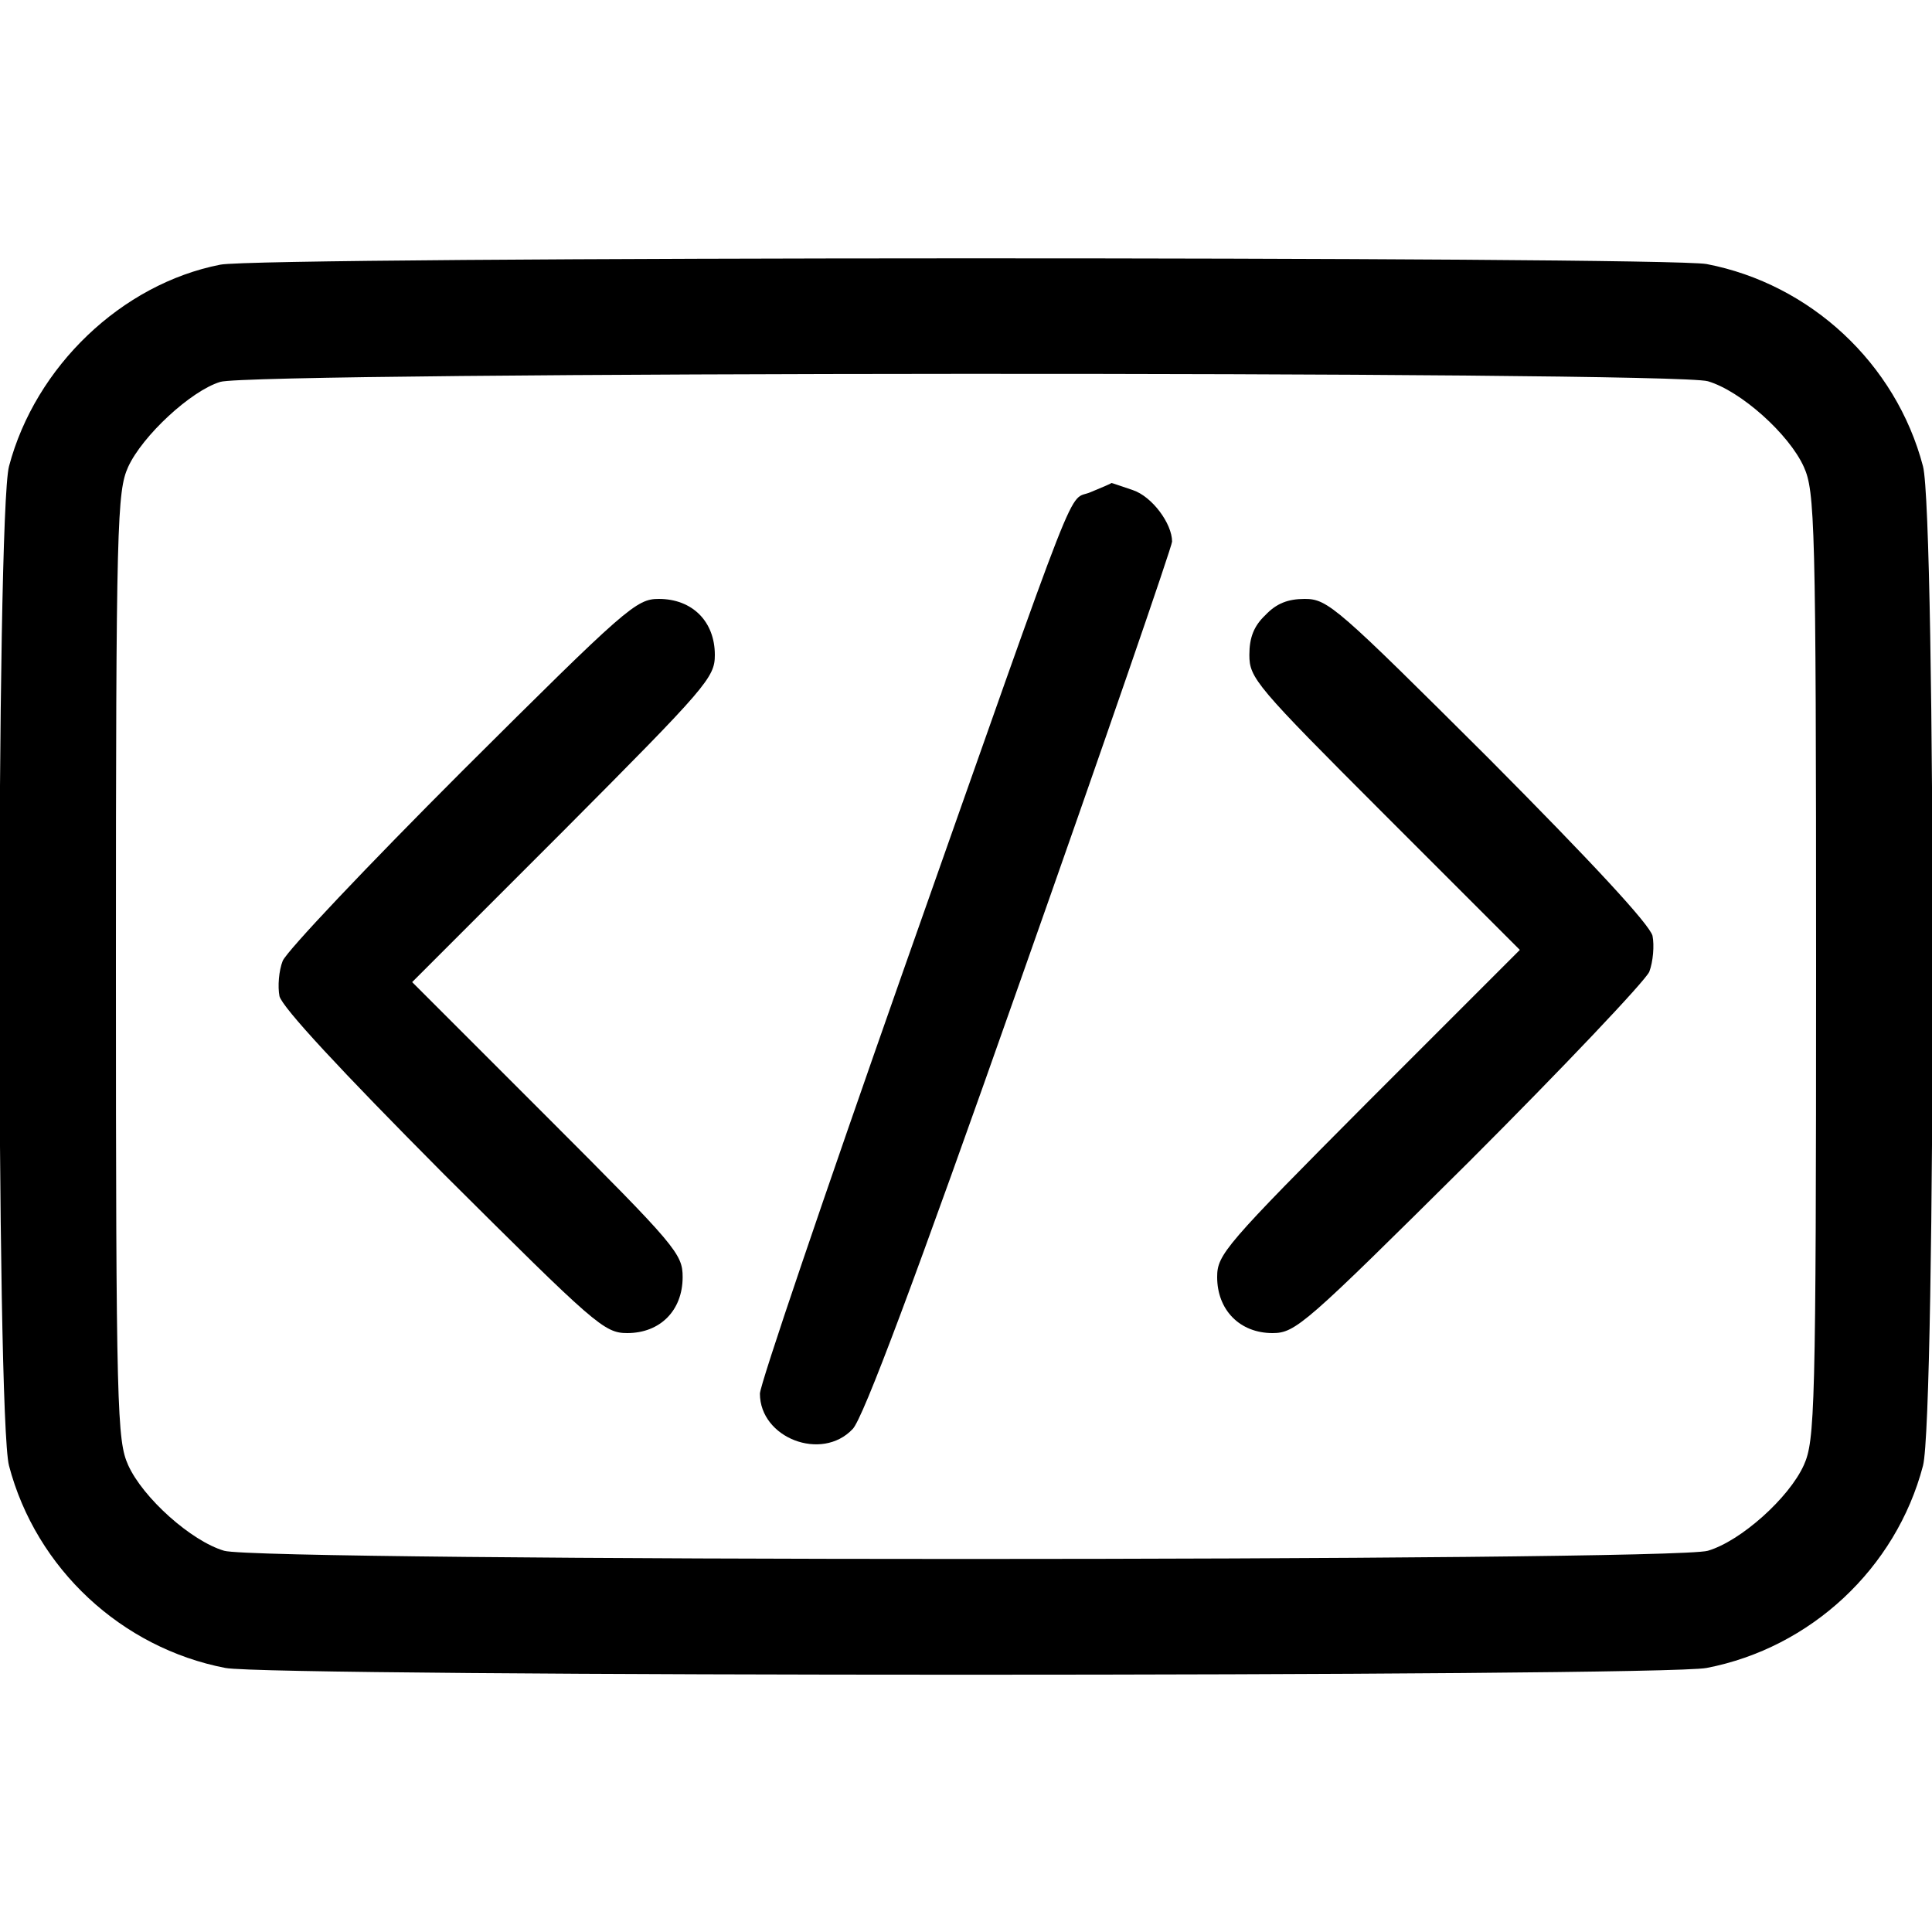
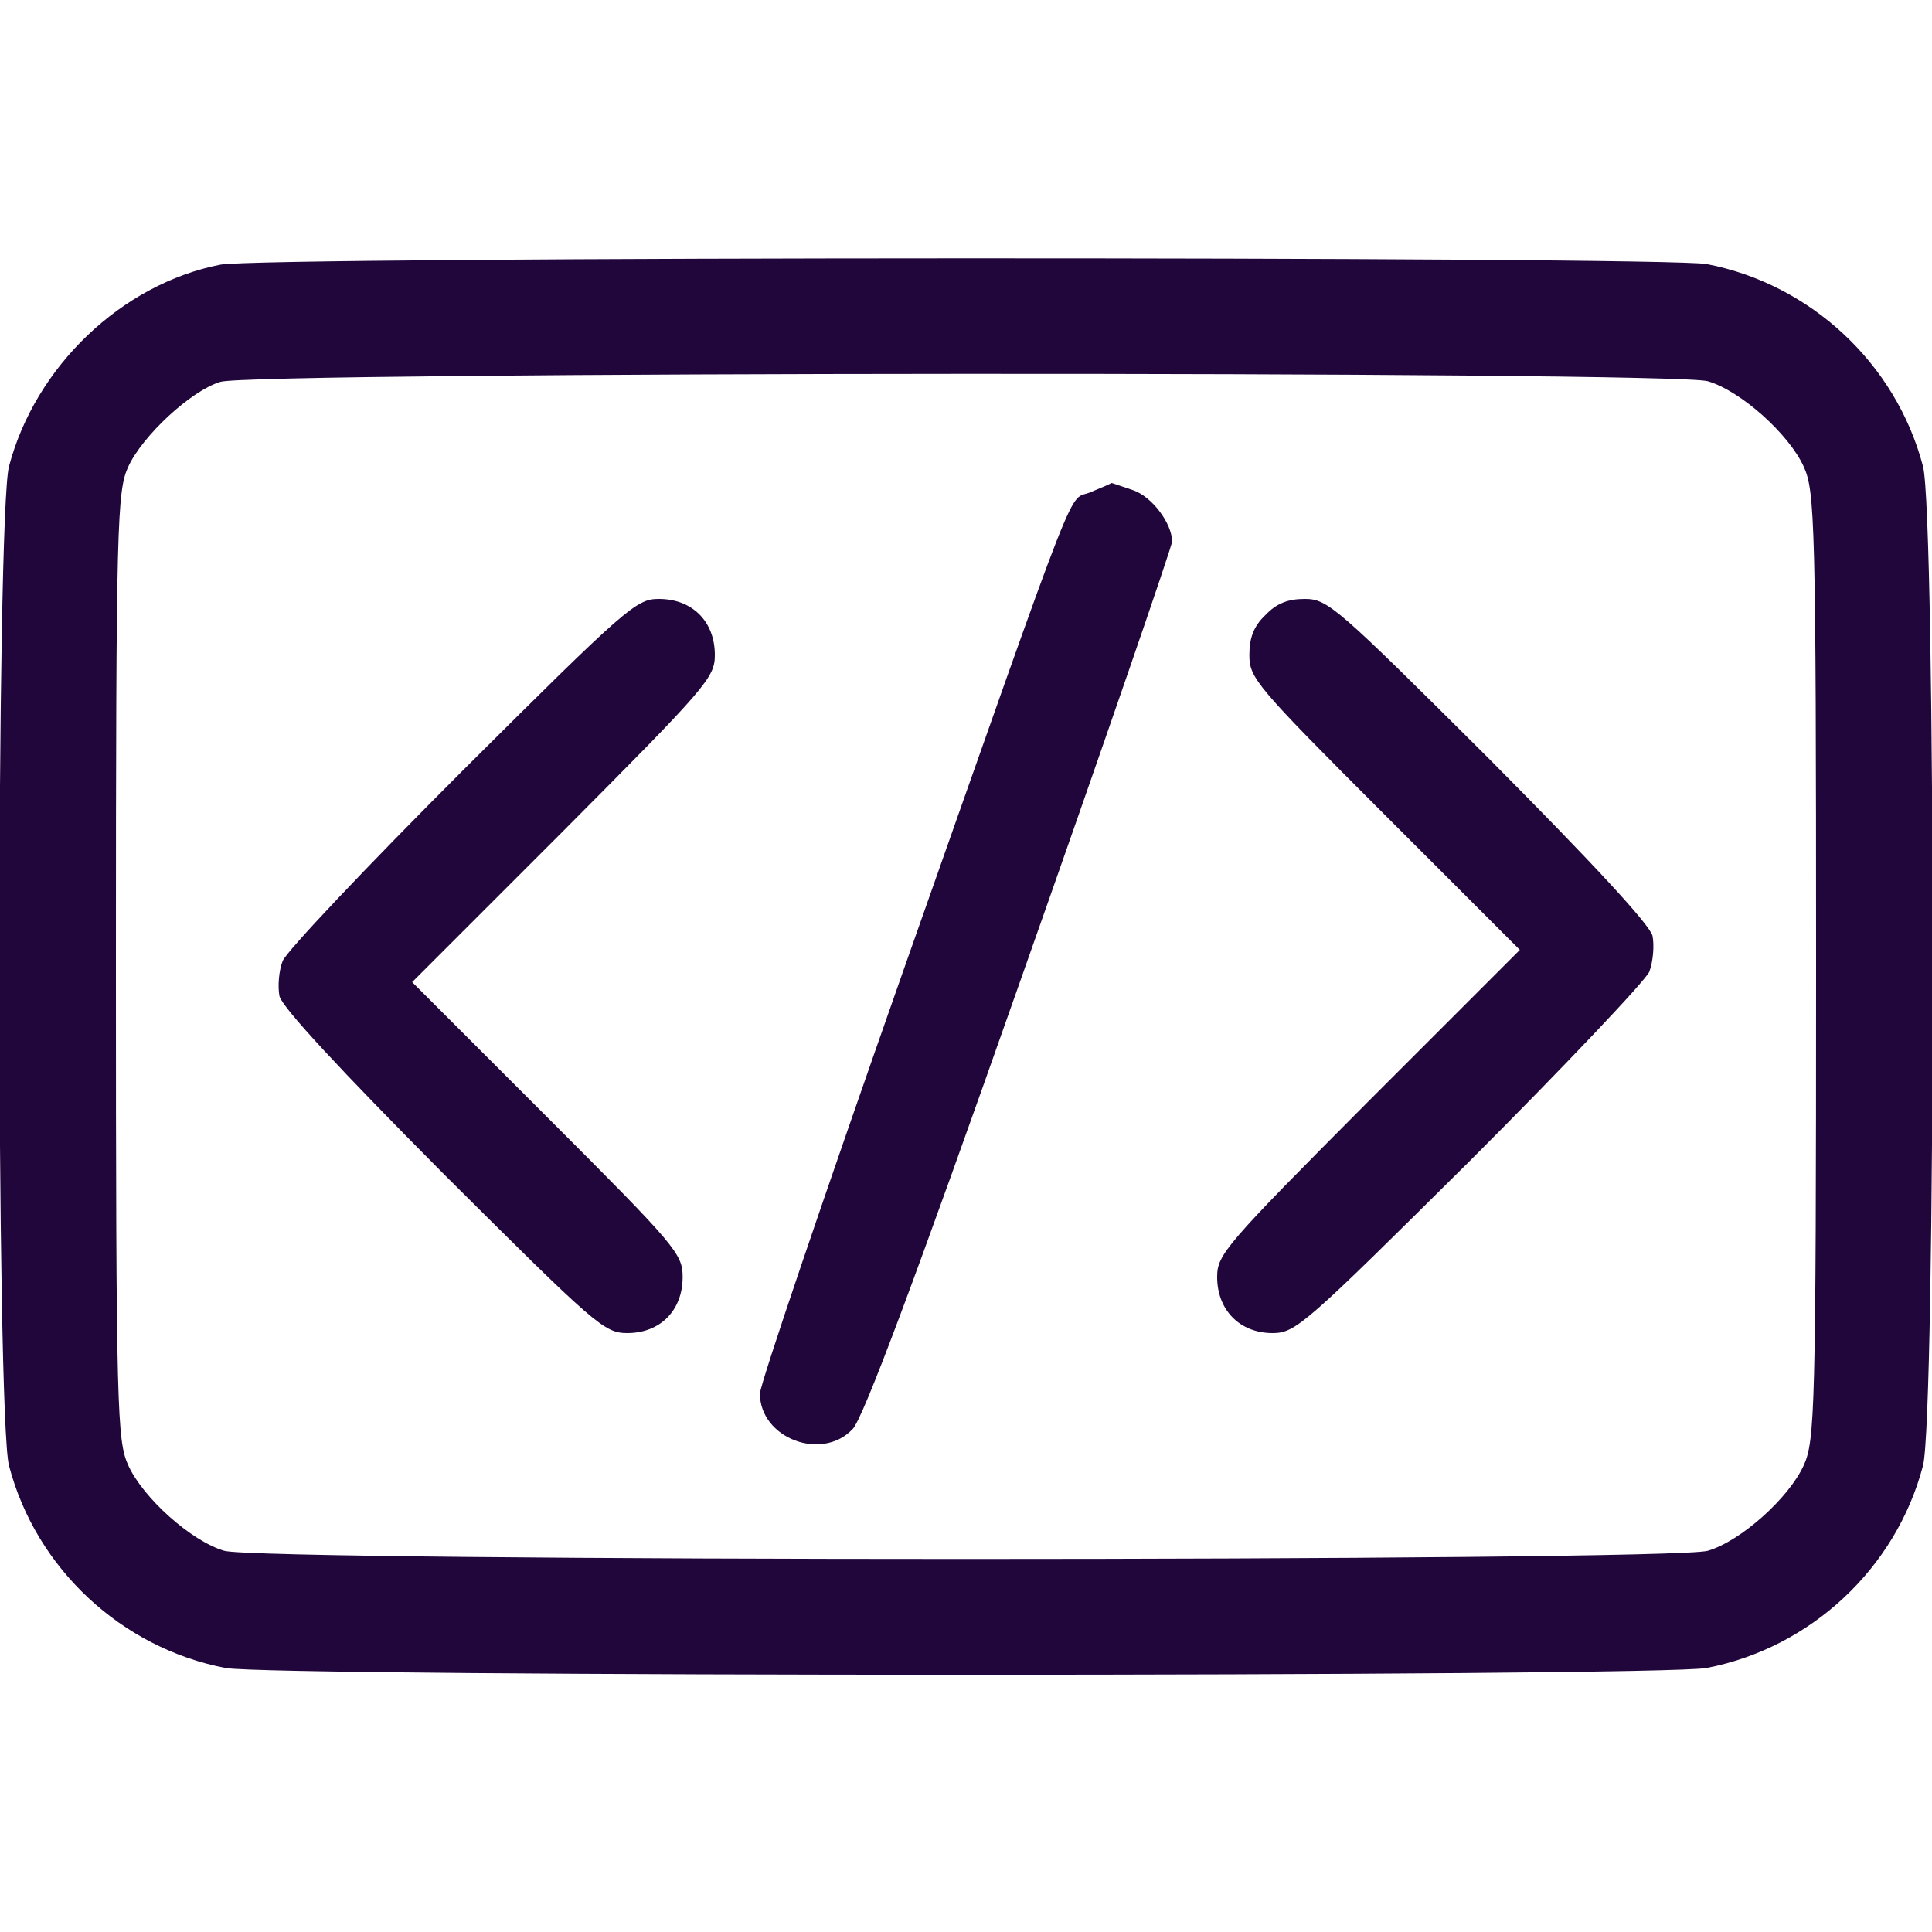
<svg xmlns="http://www.w3.org/2000/svg" version="1.0" width="300pt" height="300pt" viewBox="0 0 300 300" preserveAspectRatio="xMidYMid meet">
-   <g transform="translate(0,300) scale(0.1,-0.1)" fill="#000000" stroke="none">
+   <g transform="translate(0,300) scale(0.1,-0.1)" fill="#21063C" stroke="none">
    <path d="M342 2589 c-153 -30 -287 -158 -328 -313 -20 -75 -20 -1477 0 -1552 42 -160 175 -283 336 -314 72 -14 2228 -14 2300 0 161 31 294 154 336 314 20 75 20 1477 0 1552 -42 160 -175 283 -336 314 -65 12 -2245 12 -2308 -1z m2310 -181 c51 -15 126 -82 149 -133 17 -38 19 -83 19 -775 0 -692 -2 -737 -19 -775 -23 -51 -98 -118 -149 -133 -56 -17 -2248 -17 -2304 0 -51 15 -126 82 -149 133 -17 38 -19 83 -19 775 0 692 2 737 19 775 22 48 97 118 143 132 49 16 2257 17 2310 1z" />
    <path d="M1694 2236 c-38 -17 -8 60 -293 -748 -121 -344 -221 -638 -221 -652 0 -69 96 -106 144 -55 16 16 97 232 260 695 130 368 236 676 236 683 0 28 -31 70 -61 80 -18 6 -32 11 -33 11 -1 -1 -15 -7 -32 -14z" />
    <path d="M718 1803 c-147 -147 -272 -279 -279 -295 -6 -15 -8 -40 -5 -55 5 -18 93 -113 255 -276 235 -234 249 -247 285 -247 51 0 86 35 86 87 0 36 -10 48 -210 248 l-210 210 235 235 c223 224 235 238 235 273 0 52 -35 87 -87 87 -35 0 -50 -13 -305 -267z" />
    <path d="M1965 2045 c-18 -17 -25 -35 -25 -62 0 -36 10 -48 210 -248 l210 -210 -235 -235 c-223 -224 -235 -238 -235 -273 0 -51 35 -87 86 -87 36 0 51 14 305 266 147 147 273 280 280 295 6 16 8 41 5 56 -5 18 -93 113 -255 276 -235 234 -249 247 -285 247 -26 0 -44 -7 -61 -25z" />
  </g>
</svg>
